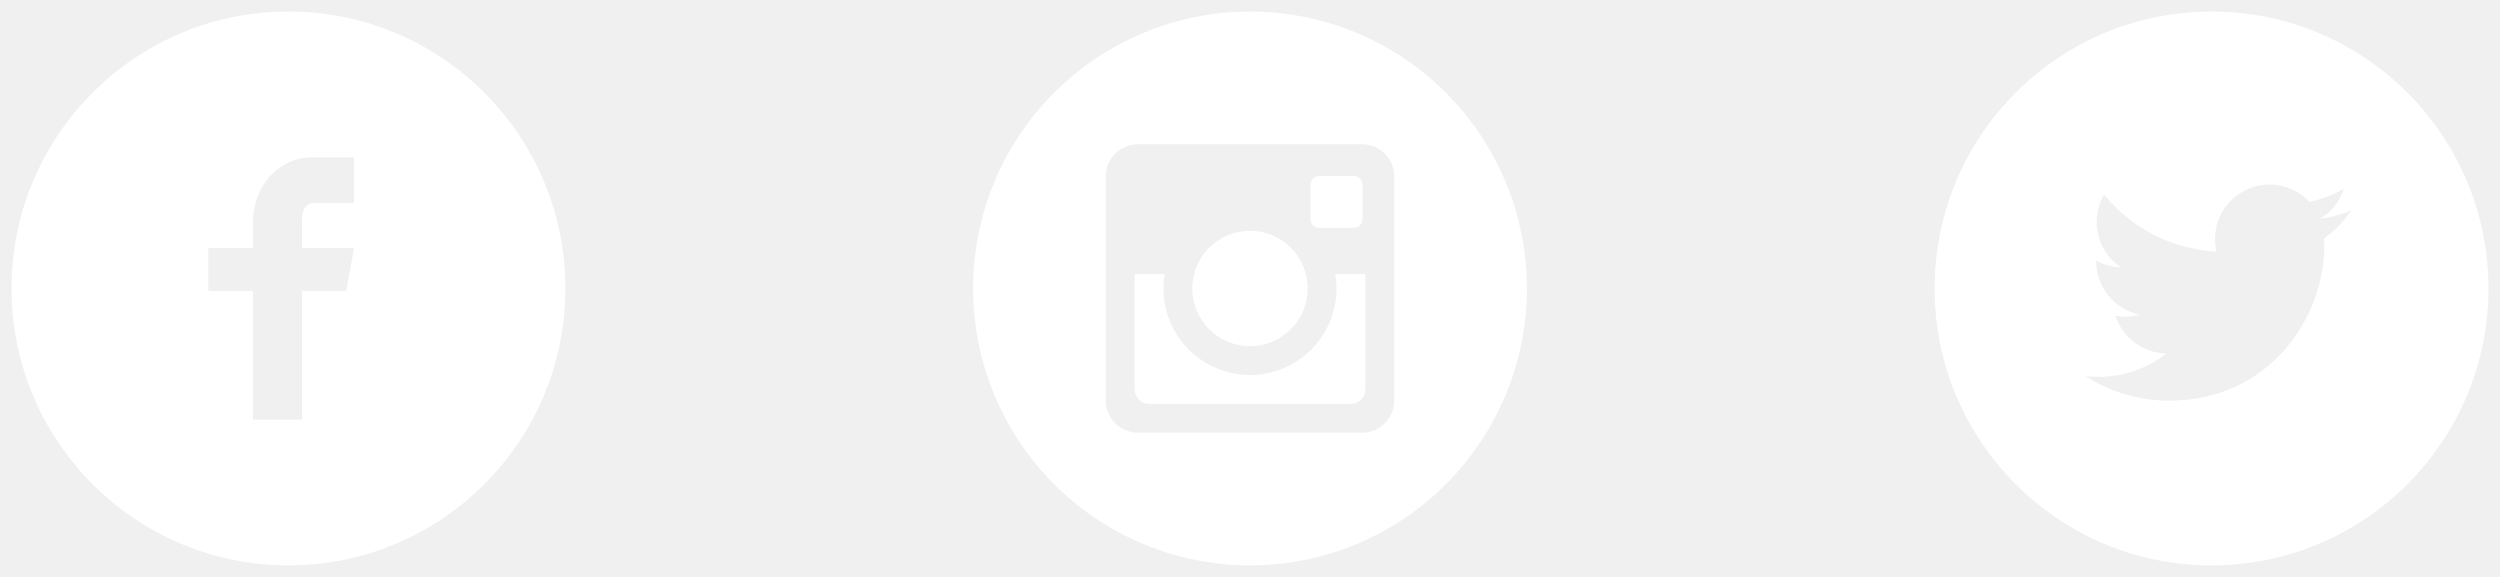
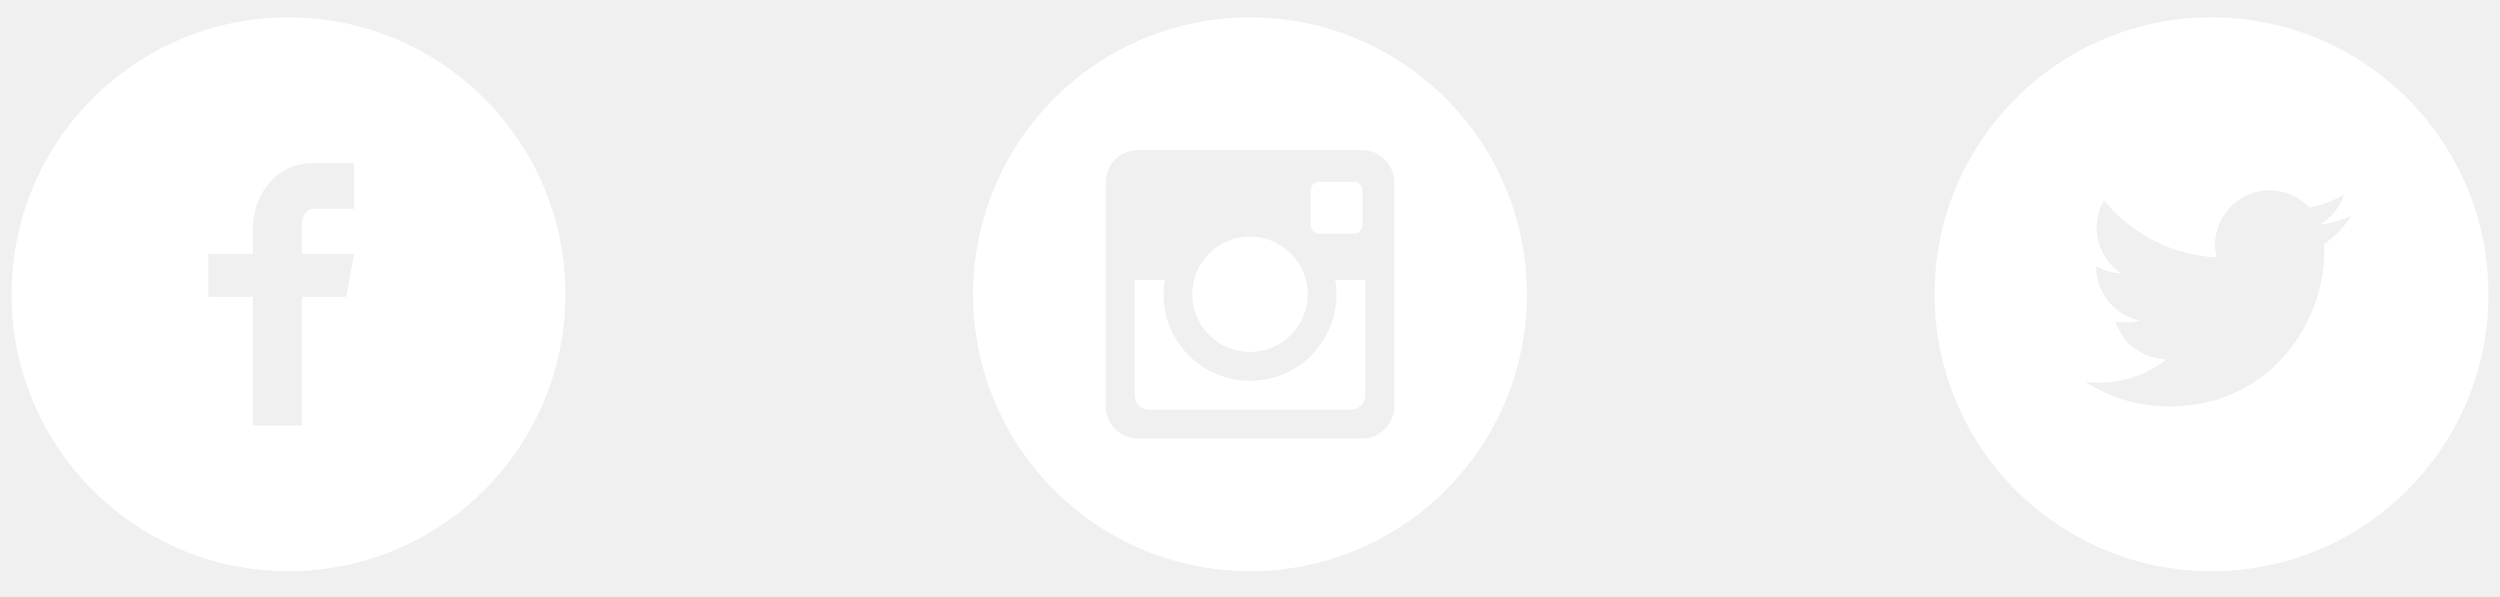
- <svg xmlns="http://www.w3.org/2000/svg" width="130" height="30" viewBox="0 0 130 30" fill="none">
-   <g clip-path="url(#clip0_1702_1855)">
-     <path d="M15 0.6C7.047 0.6 0.6 7.047 0.6 15C0.6 22.953 7.047 29.4 15 29.4C22.953 29.4 29.4 22.953 29.4 15C29.4 7.047 22.953 0.6 15 0.6ZM18.411 10.551H16.247C15.99 10.551 15.705 10.889 15.705 11.337V12.9H18.413L18.003 15.129H15.705V21.821H13.151V15.129H10.833V12.9H13.151V11.589C13.151 9.708 14.456 8.18 16.247 8.18H18.411V10.551Z" fill="white" />
+ <svg xmlns="http://www.w3.org/2000/svg" width="130" height="31" viewBox="0 0 130 31" fill="none">
+   <g clip-path="url(#clip0_1702_2075)">
+     <path d="M15 0.903C7.047 0.903 0.6 7.35 0.6 15.303C0.6 23.256 7.047 29.703 15 29.703C22.953 29.703 29.4 23.256 29.4 15.303C29.4 7.35 22.953 0.903 15 0.903ZM18.411 10.854H16.247C15.99 10.854 15.705 11.192 15.705 11.64V13.203H18.413L18.003 15.432H15.705V22.124H13.151V15.432H10.833V13.203H13.151V11.892C13.151 10.011 14.456 8.483 16.247 8.483H18.411V10.854Z" fill="white" />
  </g>
-   <g clip-path="url(#clip1_1702_1855)">
-     <path d="M115 0.6C107.047 0.6 100.6 7.047 100.6 15C100.6 22.953 107.047 29.4 115 29.4C122.953 29.4 129.4 22.953 129.4 15C129.4 7.047 122.953 0.6 115 0.6ZM120.858 12.396C120.864 12.519 120.865 12.642 120.865 12.762C120.865 16.512 118.014 20.834 112.797 20.834C111.255 20.836 109.746 20.393 108.45 19.559C108.67 19.586 108.897 19.596 109.126 19.596C110.455 19.596 111.678 19.145 112.648 18.383C112.057 18.371 111.484 18.175 111.009 17.822C110.534 17.47 110.181 16.977 109.999 16.415C110.424 16.495 110.861 16.478 111.279 16.365C110.637 16.235 110.059 15.887 109.645 15.381C109.23 14.874 109.003 14.239 109.003 13.584V13.55C109.386 13.761 109.824 13.89 110.289 13.905C109.687 13.505 109.261 12.889 109.098 12.185C108.935 11.48 109.047 10.741 109.411 10.116C110.124 10.992 111.012 11.709 112.019 12.22C113.026 12.73 114.129 13.024 115.257 13.082C115.113 12.473 115.175 11.834 115.432 11.264C115.689 10.694 116.128 10.226 116.679 9.93C117.23 9.635 117.863 9.531 118.48 9.633C119.097 9.735 119.663 10.037 120.09 10.494C120.724 10.368 121.333 10.136 121.89 9.806C121.678 10.463 121.235 11.021 120.643 11.376C121.205 11.308 121.754 11.157 122.272 10.928C121.892 11.497 121.413 11.995 120.858 12.396Z" fill="white" />
+   <g clip-path="url(#clip1_1702_2075)">
+     <path d="M115 0.903C107.047 0.903 100.6 7.35 100.6 15.303C100.6 23.256 107.047 29.703 115 29.703C122.953 29.703 129.4 23.256 129.4 15.303C129.4 7.35 122.953 0.903 115 0.903ZM120.858 12.699C120.864 12.822 120.865 12.945 120.865 13.065C120.865 16.815 118.014 21.137 112.797 21.137C111.255 21.139 109.746 20.697 108.45 19.862C108.67 19.889 108.897 19.899 109.126 19.899C110.455 19.899 111.678 19.448 112.648 18.686C112.057 18.674 111.484 18.478 111.009 18.126C110.534 17.773 110.181 17.281 109.999 16.718C110.424 16.799 110.861 16.782 111.279 16.668C110.637 16.538 110.059 16.191 109.645 15.684C109.23 15.177 109.003 14.542 109.003 13.887V13.853C109.386 14.064 109.824 14.193 110.289 14.208C109.687 13.808 109.261 13.192 109.098 12.488C108.935 11.784 109.047 11.044 109.411 10.419C110.124 11.295 111.012 12.012 112.019 12.523C113.026 13.034 114.129 13.327 115.257 13.385C115.113 12.776 115.175 12.137 115.432 11.568C115.689 10.998 116.128 10.529 116.679 10.234C117.23 9.939 117.863 9.834 118.48 9.936C119.097 10.038 119.663 10.341 120.09 10.797C120.724 10.672 121.333 10.439 121.89 10.109C121.678 10.766 121.235 11.324 120.643 11.679C121.205 11.612 121.754 11.46 122.272 11.231C121.892 11.801 121.413 12.298 120.858 12.699Z" fill="white" />
  </g>
-   <g clip-path="url(#clip2_1702_1855)">
-     <path d="M69.5 15C69.5 16.194 69.026 17.338 68.182 18.182C67.338 19.026 66.194 19.5 65 19.5C63.807 19.5 62.662 19.026 61.818 18.182C60.974 17.338 60.5 16.194 60.5 15C60.5 14.744 60.527 14.493 60.574 14.25H59V20.246C59 20.663 59.338 21 59.755 21H70.247C70.447 21 70.638 20.92 70.78 20.779C70.921 20.637 71 20.445 71 20.246V14.25H69.427C69.473 14.493 69.5 14.744 69.5 15ZM65 18C65.394 18 65.784 17.922 66.148 17.771C66.512 17.62 66.843 17.399 67.122 17.121C67.4 16.842 67.621 16.511 67.772 16.147C67.923 15.783 68 15.393 68 14.999C68 14.604 67.922 14.214 67.771 13.85C67.621 13.486 67.399 13.155 67.121 12.877C66.842 12.598 66.511 12.377 66.147 12.227C65.783 12.076 65.393 11.998 64.999 11.999C64.203 11.999 63.44 12.315 62.877 12.878C62.314 13.441 61.998 14.204 61.999 15C61.999 15.796 62.315 16.559 62.878 17.122C63.441 17.684 64.204 18 65 18ZM68.6 11.85H70.399C70.518 11.85 70.633 11.803 70.717 11.718C70.802 11.634 70.85 11.52 70.85 11.4V9.602C70.85 9.482 70.802 9.367 70.718 9.282C70.633 9.198 70.518 9.15 70.399 9.15H68.6C68.48 9.15 68.365 9.198 68.281 9.282C68.196 9.367 68.149 9.482 68.149 9.602V11.4C68.15 11.648 68.353 11.85 68.6 11.85ZM65 0.6C61.181 0.6 57.518 2.117 54.818 4.818C52.117 7.518 50.6 11.181 50.6 15C50.6 18.819 52.117 22.482 54.818 25.182C57.518 27.883 61.181 29.4 65 29.4C66.891 29.4 68.764 29.028 70.511 28.304C72.258 27.58 73.845 26.52 75.182 25.182C76.52 23.845 77.58 22.258 78.304 20.511C79.028 18.764 79.4 16.891 79.4 15C79.4 13.109 79.028 11.236 78.304 9.489C77.58 7.742 76.52 6.155 75.182 4.818C73.845 3.481 72.258 2.42 70.511 1.696C68.764 0.973 66.891 0.6 65 0.6ZM72.5 20.834C72.5 21.75 71.75 22.5 70.834 22.5H59.167C58.25 22.5 57.5 21.75 57.5 20.834V9.167C57.5 8.25 58.25 7.5 59.167 7.5H70.834C71.75 7.5 72.5 8.25 72.5 9.167V20.834Z" fill="white" />
+   <g clip-path="url(#clip2_1702_2075)">
+     <path d="M69.5 15.303C69.5 16.497 69.026 17.641 68.182 18.485C67.338 19.329 66.194 19.803 65 19.803C63.807 19.803 62.662 19.329 61.818 18.485C60.974 17.641 60.5 16.497 60.5 15.303C60.5 15.047 60.527 14.796 60.574 14.553H59V20.549C59 20.966 59.338 21.303 59.755 21.303H70.247C70.447 21.303 70.638 21.223 70.78 21.082C70.921 20.94 71 20.749 71 20.549V14.553H69.427C69.473 14.796 69.5 15.047 69.5 15.303ZM65 18.303C65.394 18.303 65.784 18.226 66.148 18.075C66.512 17.924 66.843 17.703 67.122 17.424C67.4 17.145 67.621 16.814 67.772 16.45C67.923 16.086 68 15.696 68 15.302C68 14.908 67.922 14.518 67.771 14.153C67.621 13.79 67.399 13.459 67.121 13.18C66.842 12.902 66.511 12.681 66.147 12.53C65.783 12.379 65.393 12.302 64.999 12.302C64.203 12.302 63.44 12.618 62.877 13.181C62.314 13.744 61.998 14.508 61.999 15.303C61.999 16.099 62.315 16.862 62.878 17.425C63.441 17.988 64.204 18.303 65 18.303ZM68.6 12.153H70.399C70.518 12.153 70.633 12.106 70.717 12.022C70.802 11.937 70.85 11.823 70.85 11.703V9.905C70.85 9.785 70.802 9.67 70.718 9.586C70.633 9.501 70.518 9.453 70.399 9.453H68.6C68.48 9.453 68.365 9.501 68.281 9.586C68.196 9.67 68.149 9.785 68.149 9.905V11.703C68.15 11.951 68.353 12.153 68.6 12.153ZM65 0.903C61.181 0.903 57.518 2.42 54.818 5.121C52.117 7.822 50.6 11.484 50.6 15.303C50.6 19.122 52.117 22.785 54.818 25.486C57.518 28.186 61.181 29.703 65 29.703C66.891 29.703 68.764 29.331 70.511 28.607C72.258 27.884 73.845 26.823 75.182 25.486C76.52 24.148 77.58 22.561 78.304 20.814C79.028 19.067 79.4 17.194 79.4 15.303C79.4 13.412 79.028 11.54 78.304 9.793C77.58 8.046 76.52 6.458 75.182 5.121C73.845 3.784 72.258 2.723 70.511 1.999C68.764 1.276 66.891 0.903 65 0.903ZM72.5 21.137C72.5 22.053 71.75 22.803 70.834 22.803H59.167C58.25 22.803 57.5 22.053 57.5 21.137V9.47C57.5 8.553 58.25 7.803 59.167 7.803H70.834C71.75 7.803 72.5 8.553 72.5 9.47V21.137Z" fill="white" />
  </g>
  <defs>
-     <clipPath id="clip0_1702_1855">
-       <rect width="30" height="30" fill="white" />
+     <clipPath id="clip0_1702_2075">
+       <rect width="30" height="30" fill="white" transform="translate(0 0.303223)" />
    </clipPath>
-     <clipPath id="clip1_1702_1855">
-       <rect width="30" height="30" fill="white" transform="translate(100)" />
+     <clipPath id="clip1_1702_2075">
+       <rect width="30" height="30" fill="white" transform="translate(100 0.303223)" />
    </clipPath>
-     <clipPath id="clip2_1702_1855">
-       <rect width="30" height="30" fill="white" transform="translate(50)" />
+     <clipPath id="clip2_1702_2075">
+       <rect width="30" height="30" fill="white" transform="translate(50 0.303223)" />
    </clipPath>
  </defs>
</svg>
